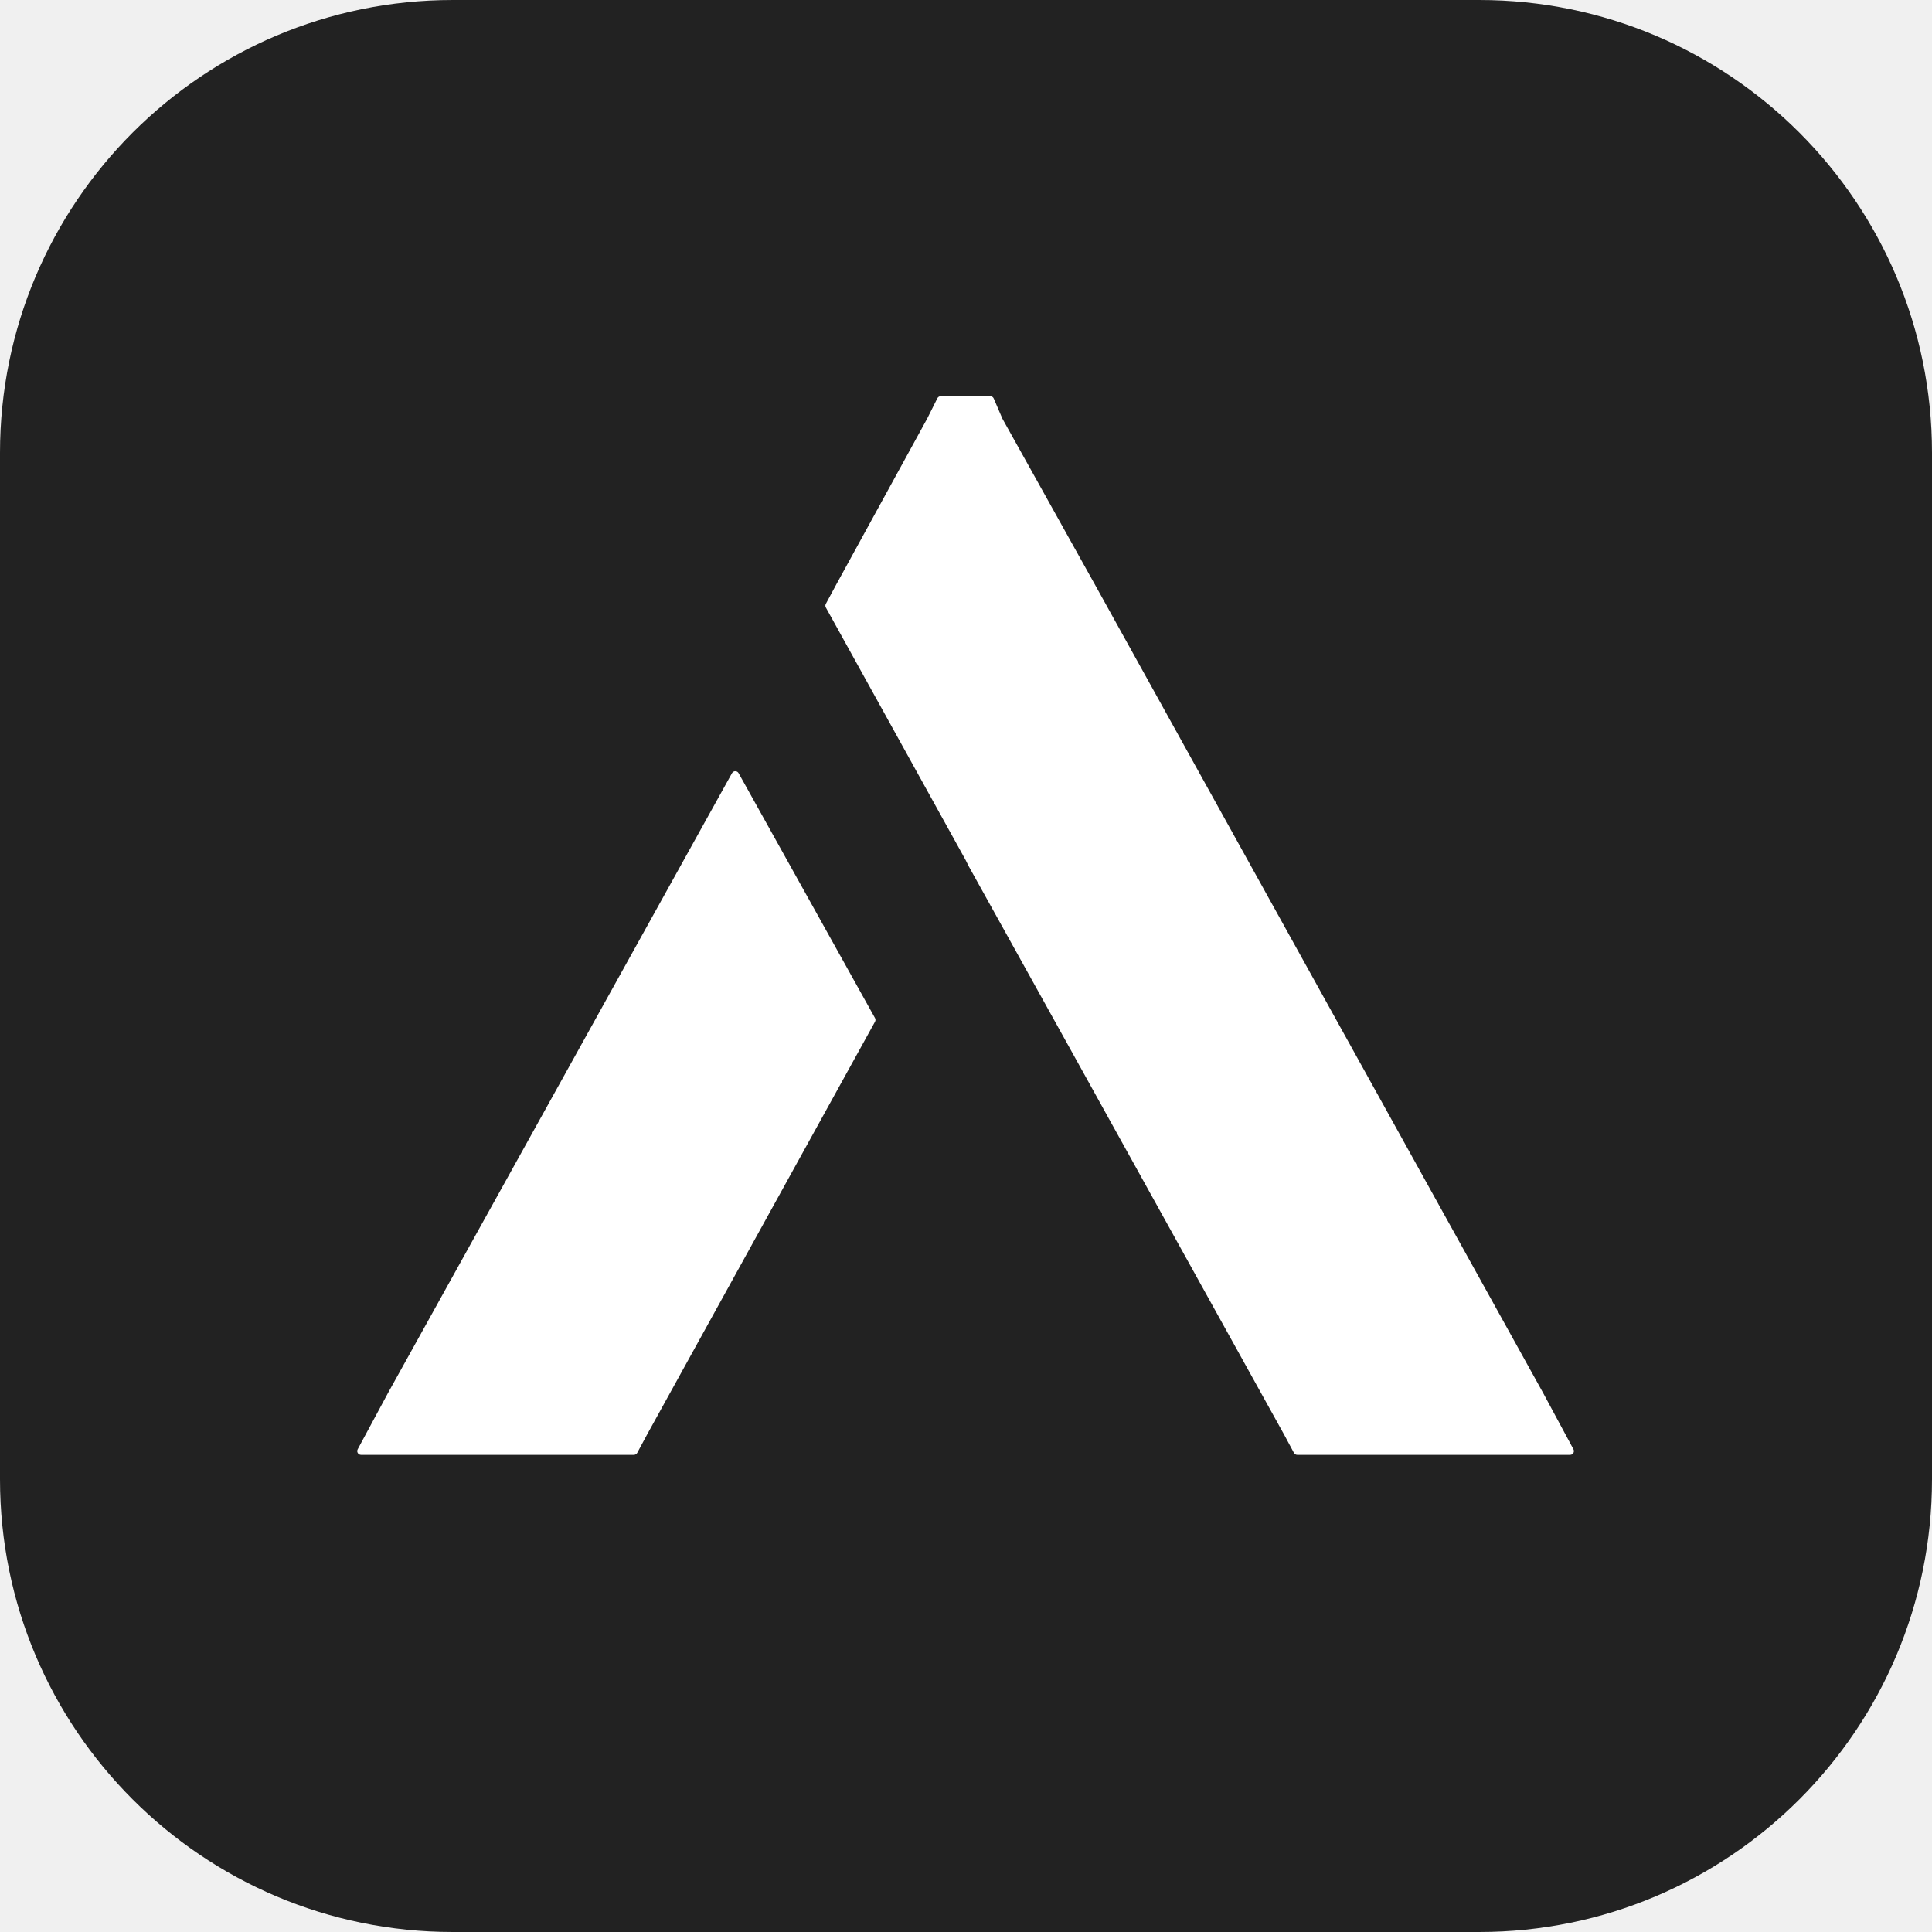
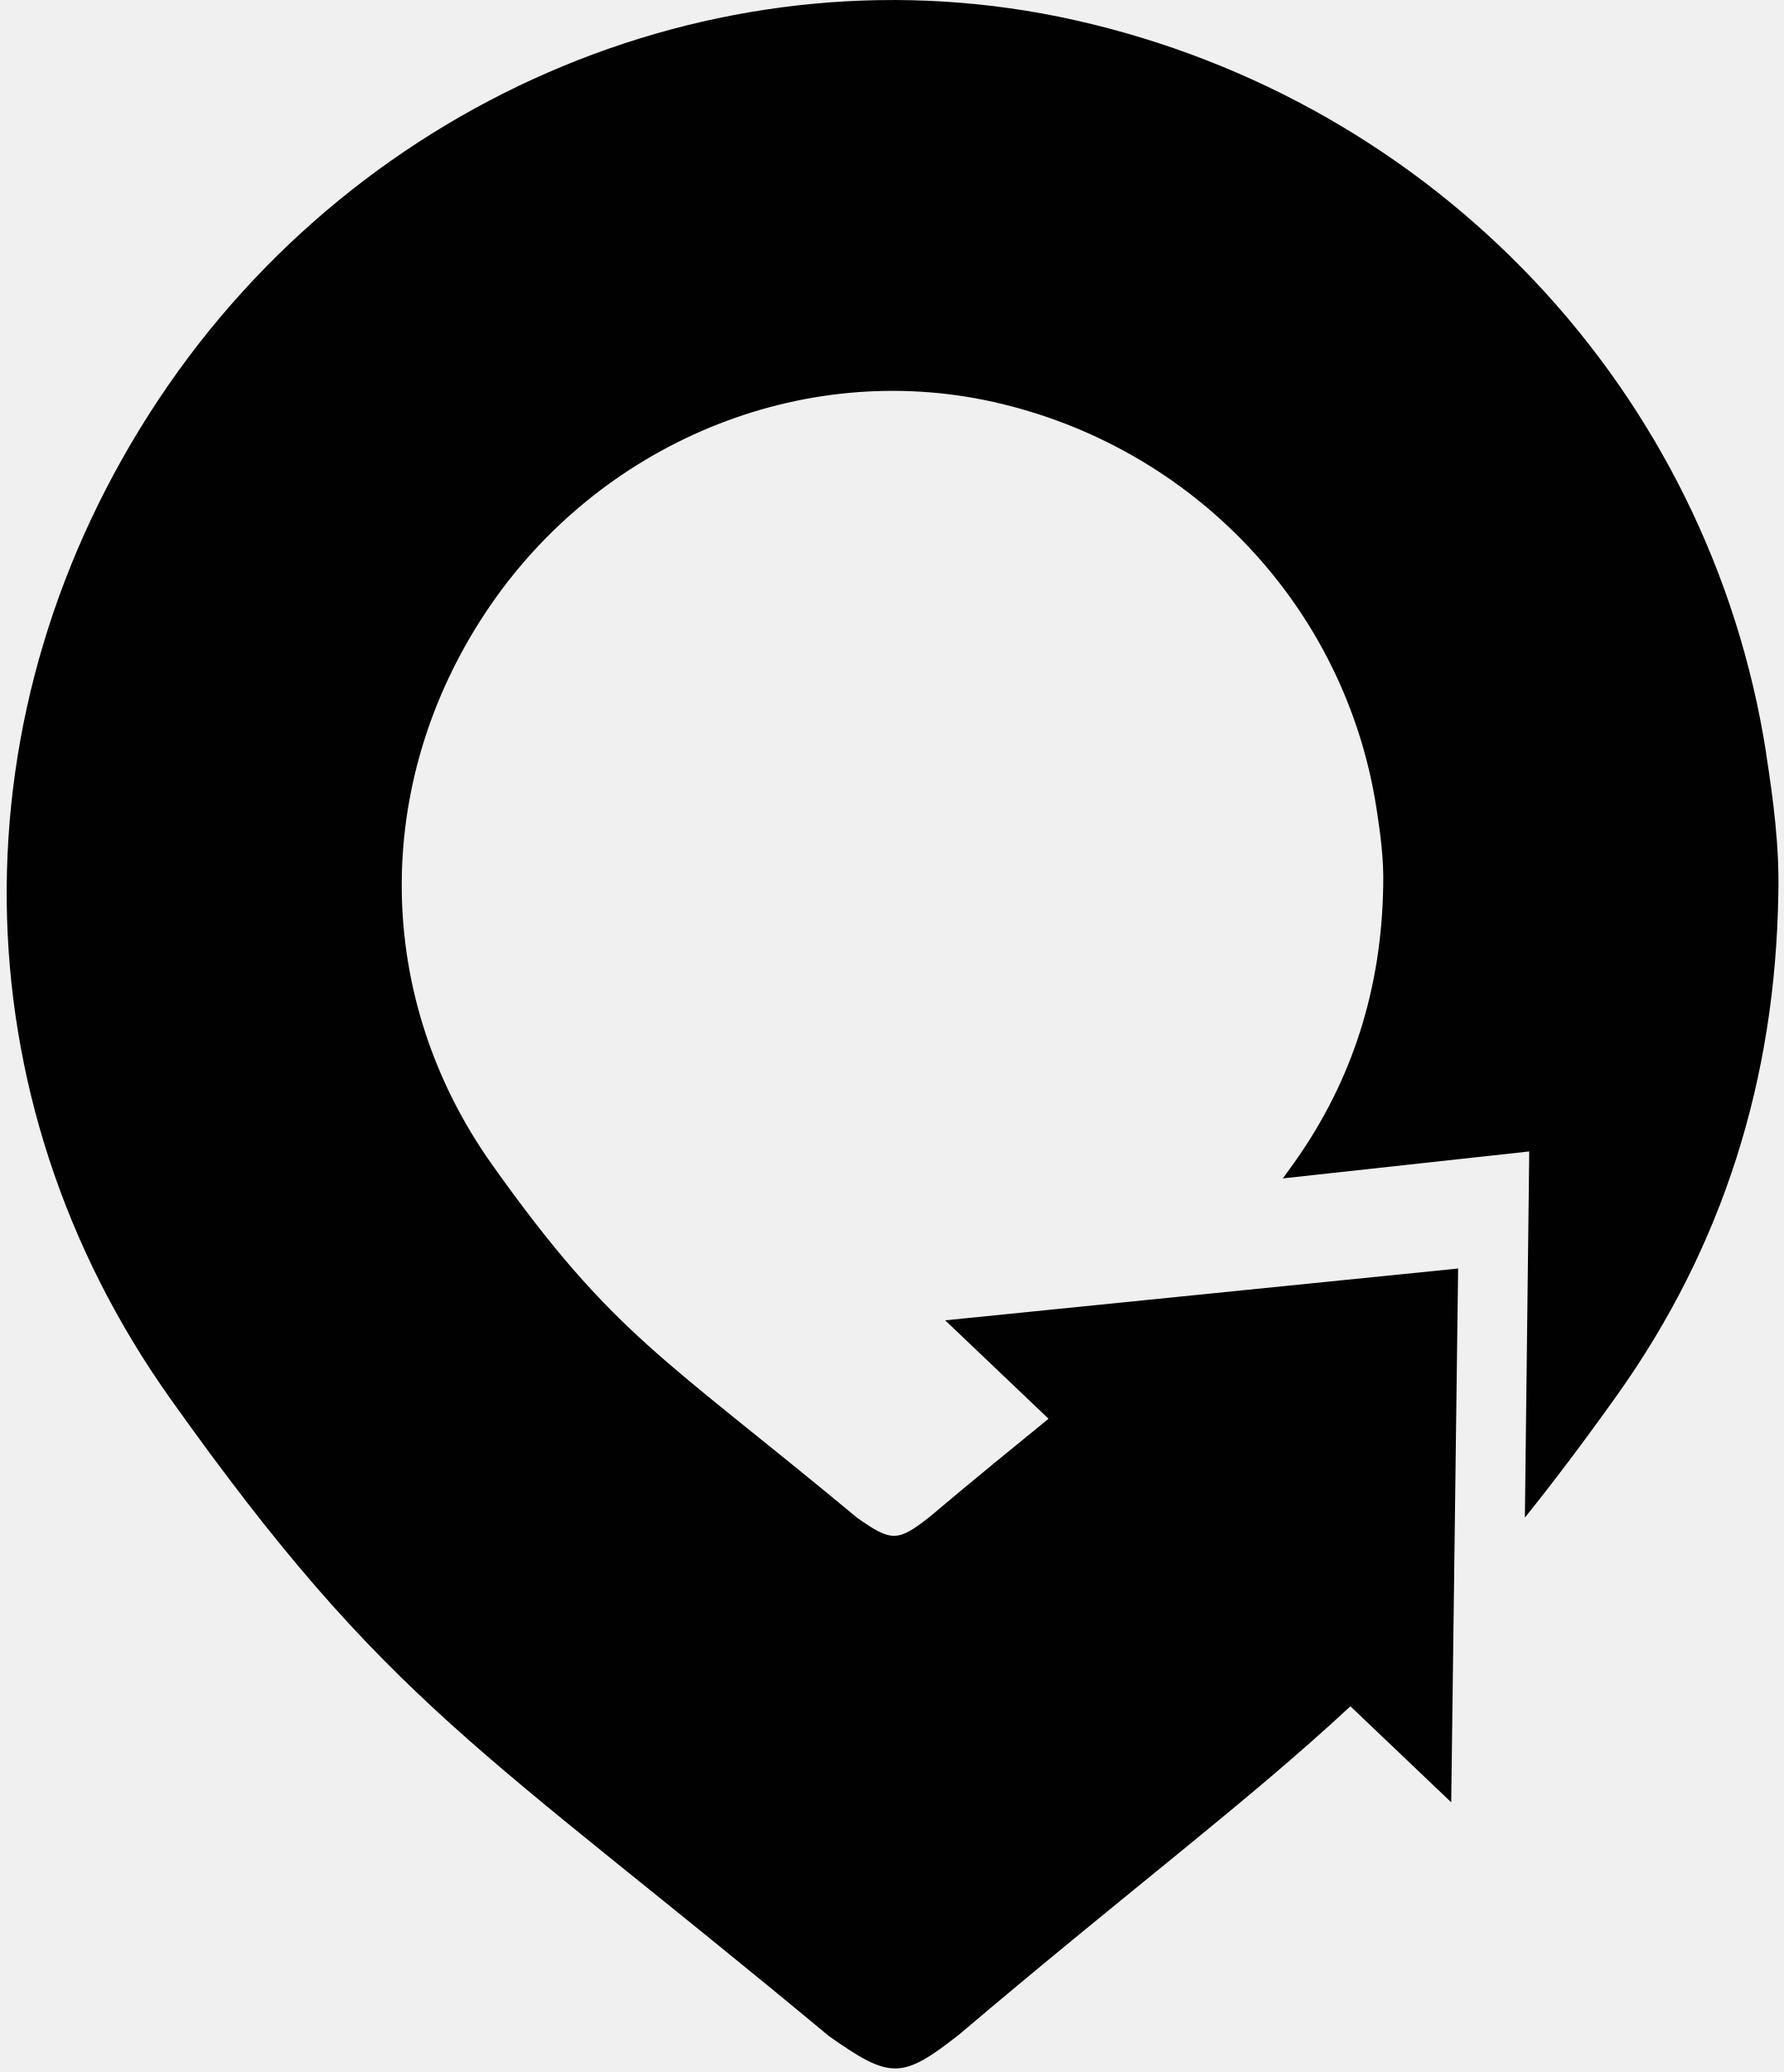
- <svg xmlns="http://www.w3.org/2000/svg" width="512" height="512" viewBox="0 0 512 512" fill="none">
-   <rect width="512" height="512" rx="120" fill="#222222" />
-   <path d="M102.9 369.022L193.989 204.892C194.37 204.207 195.356 204.206 195.737 204.891L231.886 269.794C232.054 270.096 232.055 270.462 231.888 270.764L171.554 380.041L168.87 385.024C168.696 385.348 168.358 385.55 167.99 385.55H95.674C94.918 385.55 94.435 384.742 94.794 384.076L102.9 369.022ZM408.877 369.022L416.983 384.076C417.341 384.742 416.859 385.55 416.102 385.55H343.786C343.419 385.55 343.08 385.348 342.906 385.024L340.223 380.041L284.282 279.178L256.736 229.595L255.888 227.9L218.859 160.994C218.694 160.697 218.692 160.336 218.853 160.036L221.561 155.007L245.717 110.933L248.407 105.553C248.577 105.214 248.923 105 249.302 105H262.433C262.833 105 263.195 105.238 263.352 105.606L265.635 110.933L290.215 155.007L408.877 369.022Z" fill="white" />
+ <svg xmlns="http://www.w3.org/2000/svg" width="155" height="180" viewBox="0 0 155 180" fill="none">
+   <path d="M153.47 65.46C148.59 34.03 124.81 8.79 93.4 1.75C63.29 -5 31.43 8.18 13.81 34.66C-4.15 61.66 -3.83 95.3 14.81 121.52C33.82 148.26 41.67 151.65 72.04 176.89C77.38 180.65 78.37 180.65 83.36 176.73C98.52 163.88 108.42 156.52 117.34 148.23L126.1 156.57L126.7 110.2L82.13 114.7L91.11 123.25C88.16 125.66 84.81 128.37 80.77 131.78C78.01 133.95 77.46 133.95 74.5 131.87C57.68 117.9 53.32 116.03 42.79 101.22C32.46 86.7 32.29 68.09 42.24 53.14C52 38.48 69.65 31.19 86.33 34.92C103.73 38.82 116.9 52.79 119.6 70.19C119.95 72.44 120.25 74.68 120.19 76.97C120.05 85.79 117.56 93.86 112.41 101.07C112.09 101.52 111.78 101.95 111.47 102.37L132.88 100.03L132.5 131.84C135.02 128.7 137.65 125.22 140.47 121.26C149.77 108.22 154.27 93.65 154.52 77.71C154.63 73.57 154.09 69.51 153.46 65.45" fill="#010101" />
</svg>
